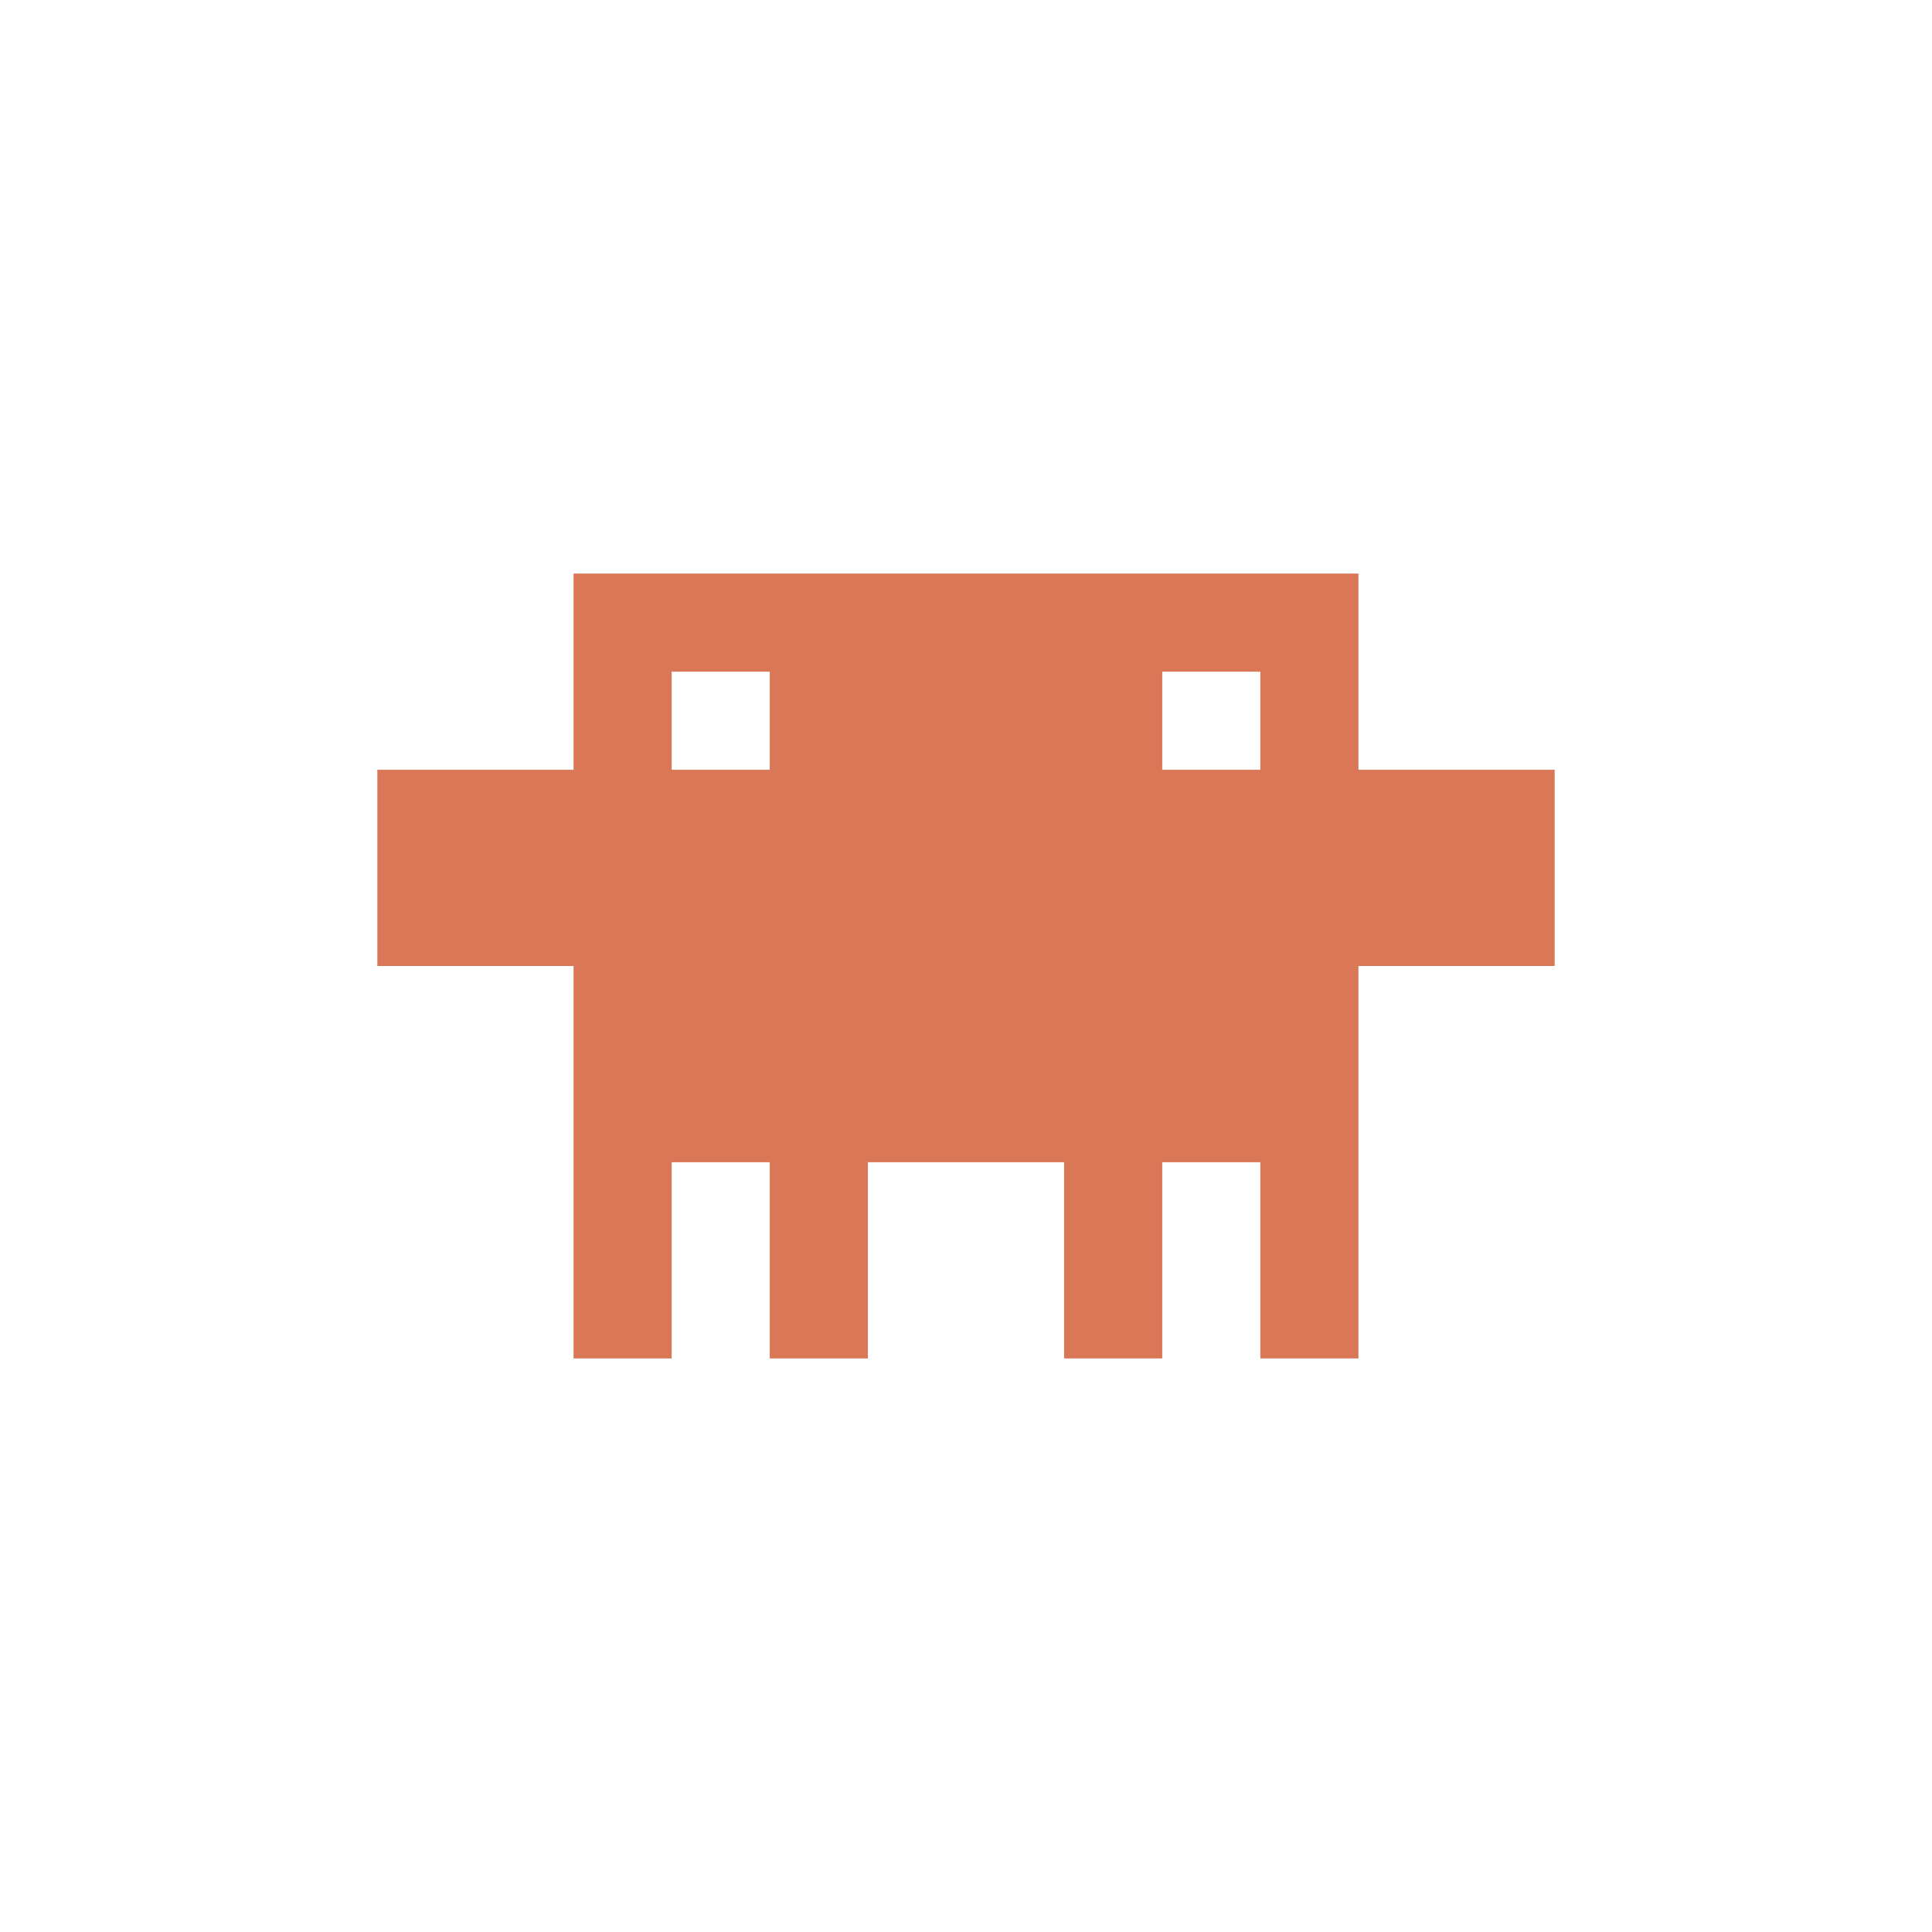
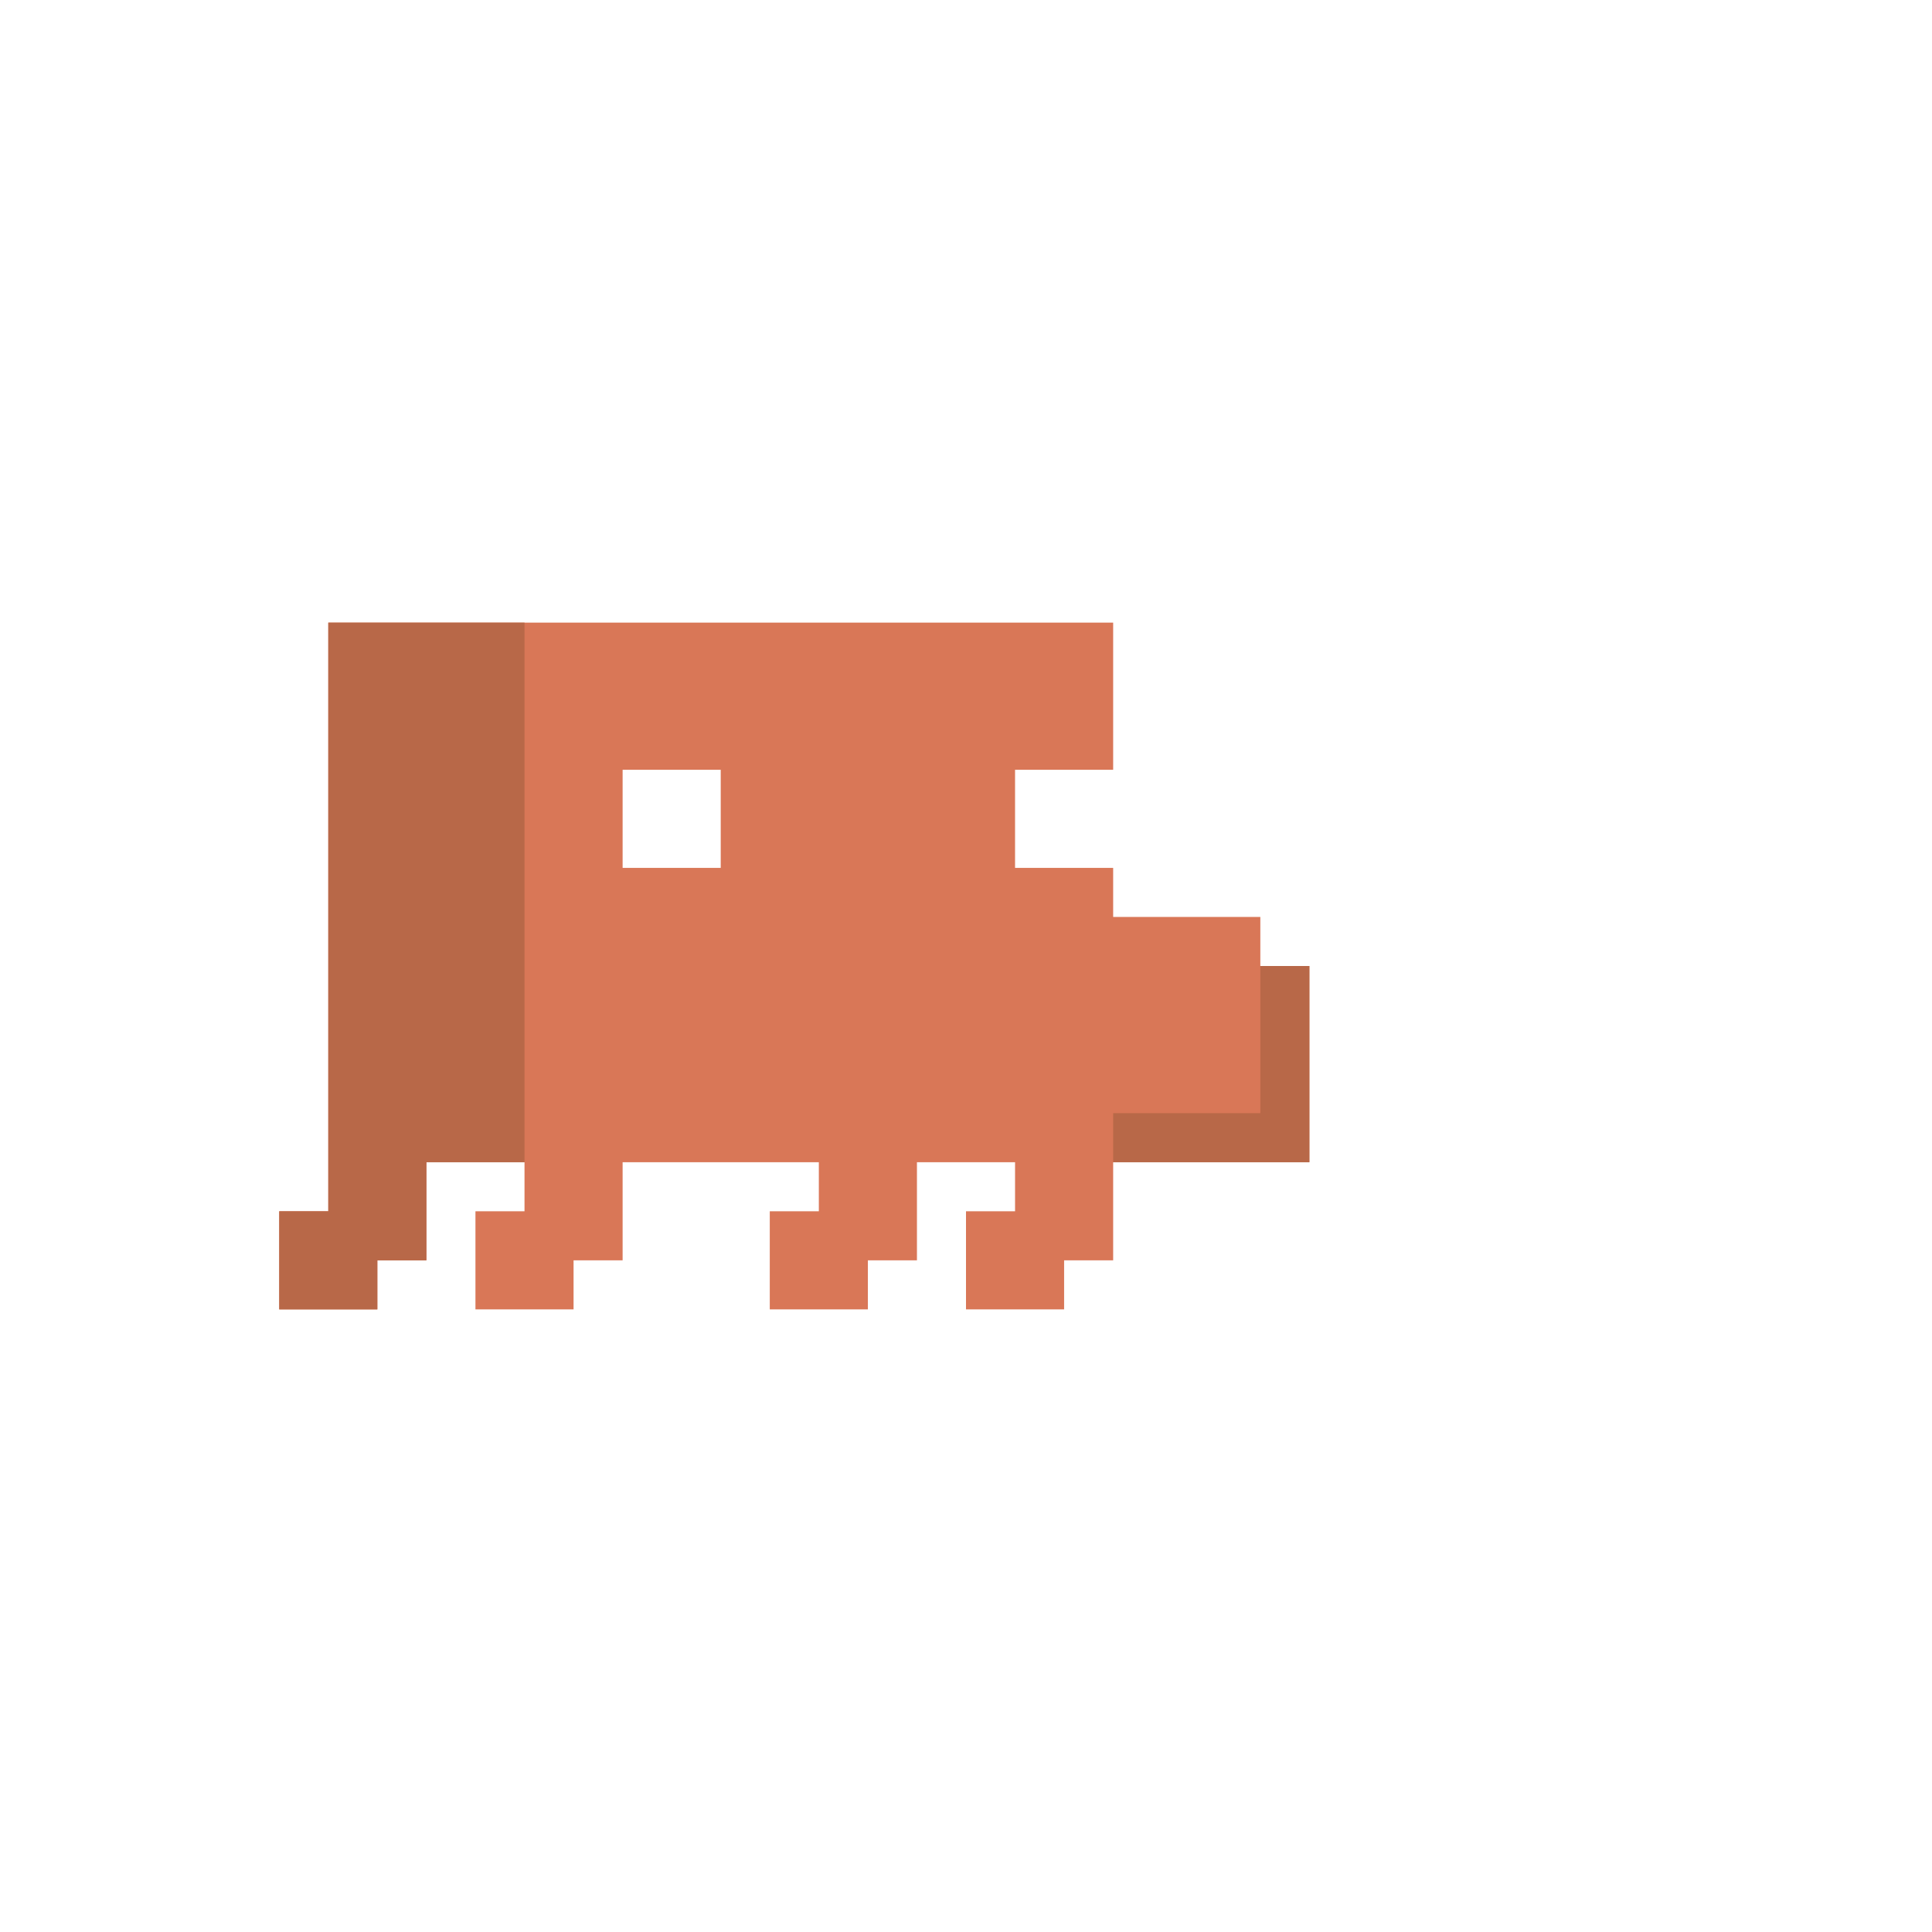
<svg xmlns="http://www.w3.org/2000/svg" width="1024" height="1024" viewBox="0 0 1024 1024">
-   <path d="M304 304h416v52h-416zM304 356h52v52h-52zM408 356h208v52h-208zM668 356h52v52h-52zM200 408h624v52h-624zM200 460h624v52h-624zM304 512h416v52h-416zM304 564h416v52h-416zM304 616h52v52h-52zM408 616h52v52h-52zM564 616h52v52h-52zM668 616h52v52h-52zM304 668h52v52h-52zM408 668h52v52h-52zM564 668h52v52h-52zM668 668h52v52h-52z" fill="#D97757" />
+   <path d="M174 330h416v26h-416zM174 356h416v26h-416zM174 382h416v26h-416zM174 408h156v26h-156zM382 408h156v26h-156zM174 434h156v26h-156zM382 434h156v26h-156zM174 460h416v26h-416zM174 486h494v26h-494zM174 512h520v26h-520zM174 538h520v26h-520zM174 564h520v26h-520zM174 590h520v26h-520zM174 616h52v26h-52zM278 616h52v26h-52zM434 616h52v26h-52zM538 616h52v26h-52zM148 642h78v26h-78zM252 642h78v26h-78zM408 642h78v26h-78zM512 642h78v26h-78zM148 668h52v26h-52zM252 668h52v26h-52zM408 668h52v26h-52zM512 668h52v26h-52z" fill="#D97757" />
+   <path d="M174 330h104v26h-104zM174 356h104v26h-104zM174 382h104v26h-104zM174 408h104v26h-104zM174 434h104v26h-104zM174 460h104v26h-104zM174 486h104v26h-104zM174 512h104v26h-104zM668 512h26v26h-26zM174 538h104v26h-104zM668 538h26v26h-26zM174 564h104v26h-104zM668 564h26v26h-26zM174 590h104v26h-104zM590 590h104v26h-104zM174 616h52v26h-52zM148 642h78v26h-78zM148 668h52v26h-52z" fill="#B86848" />
</svg>
